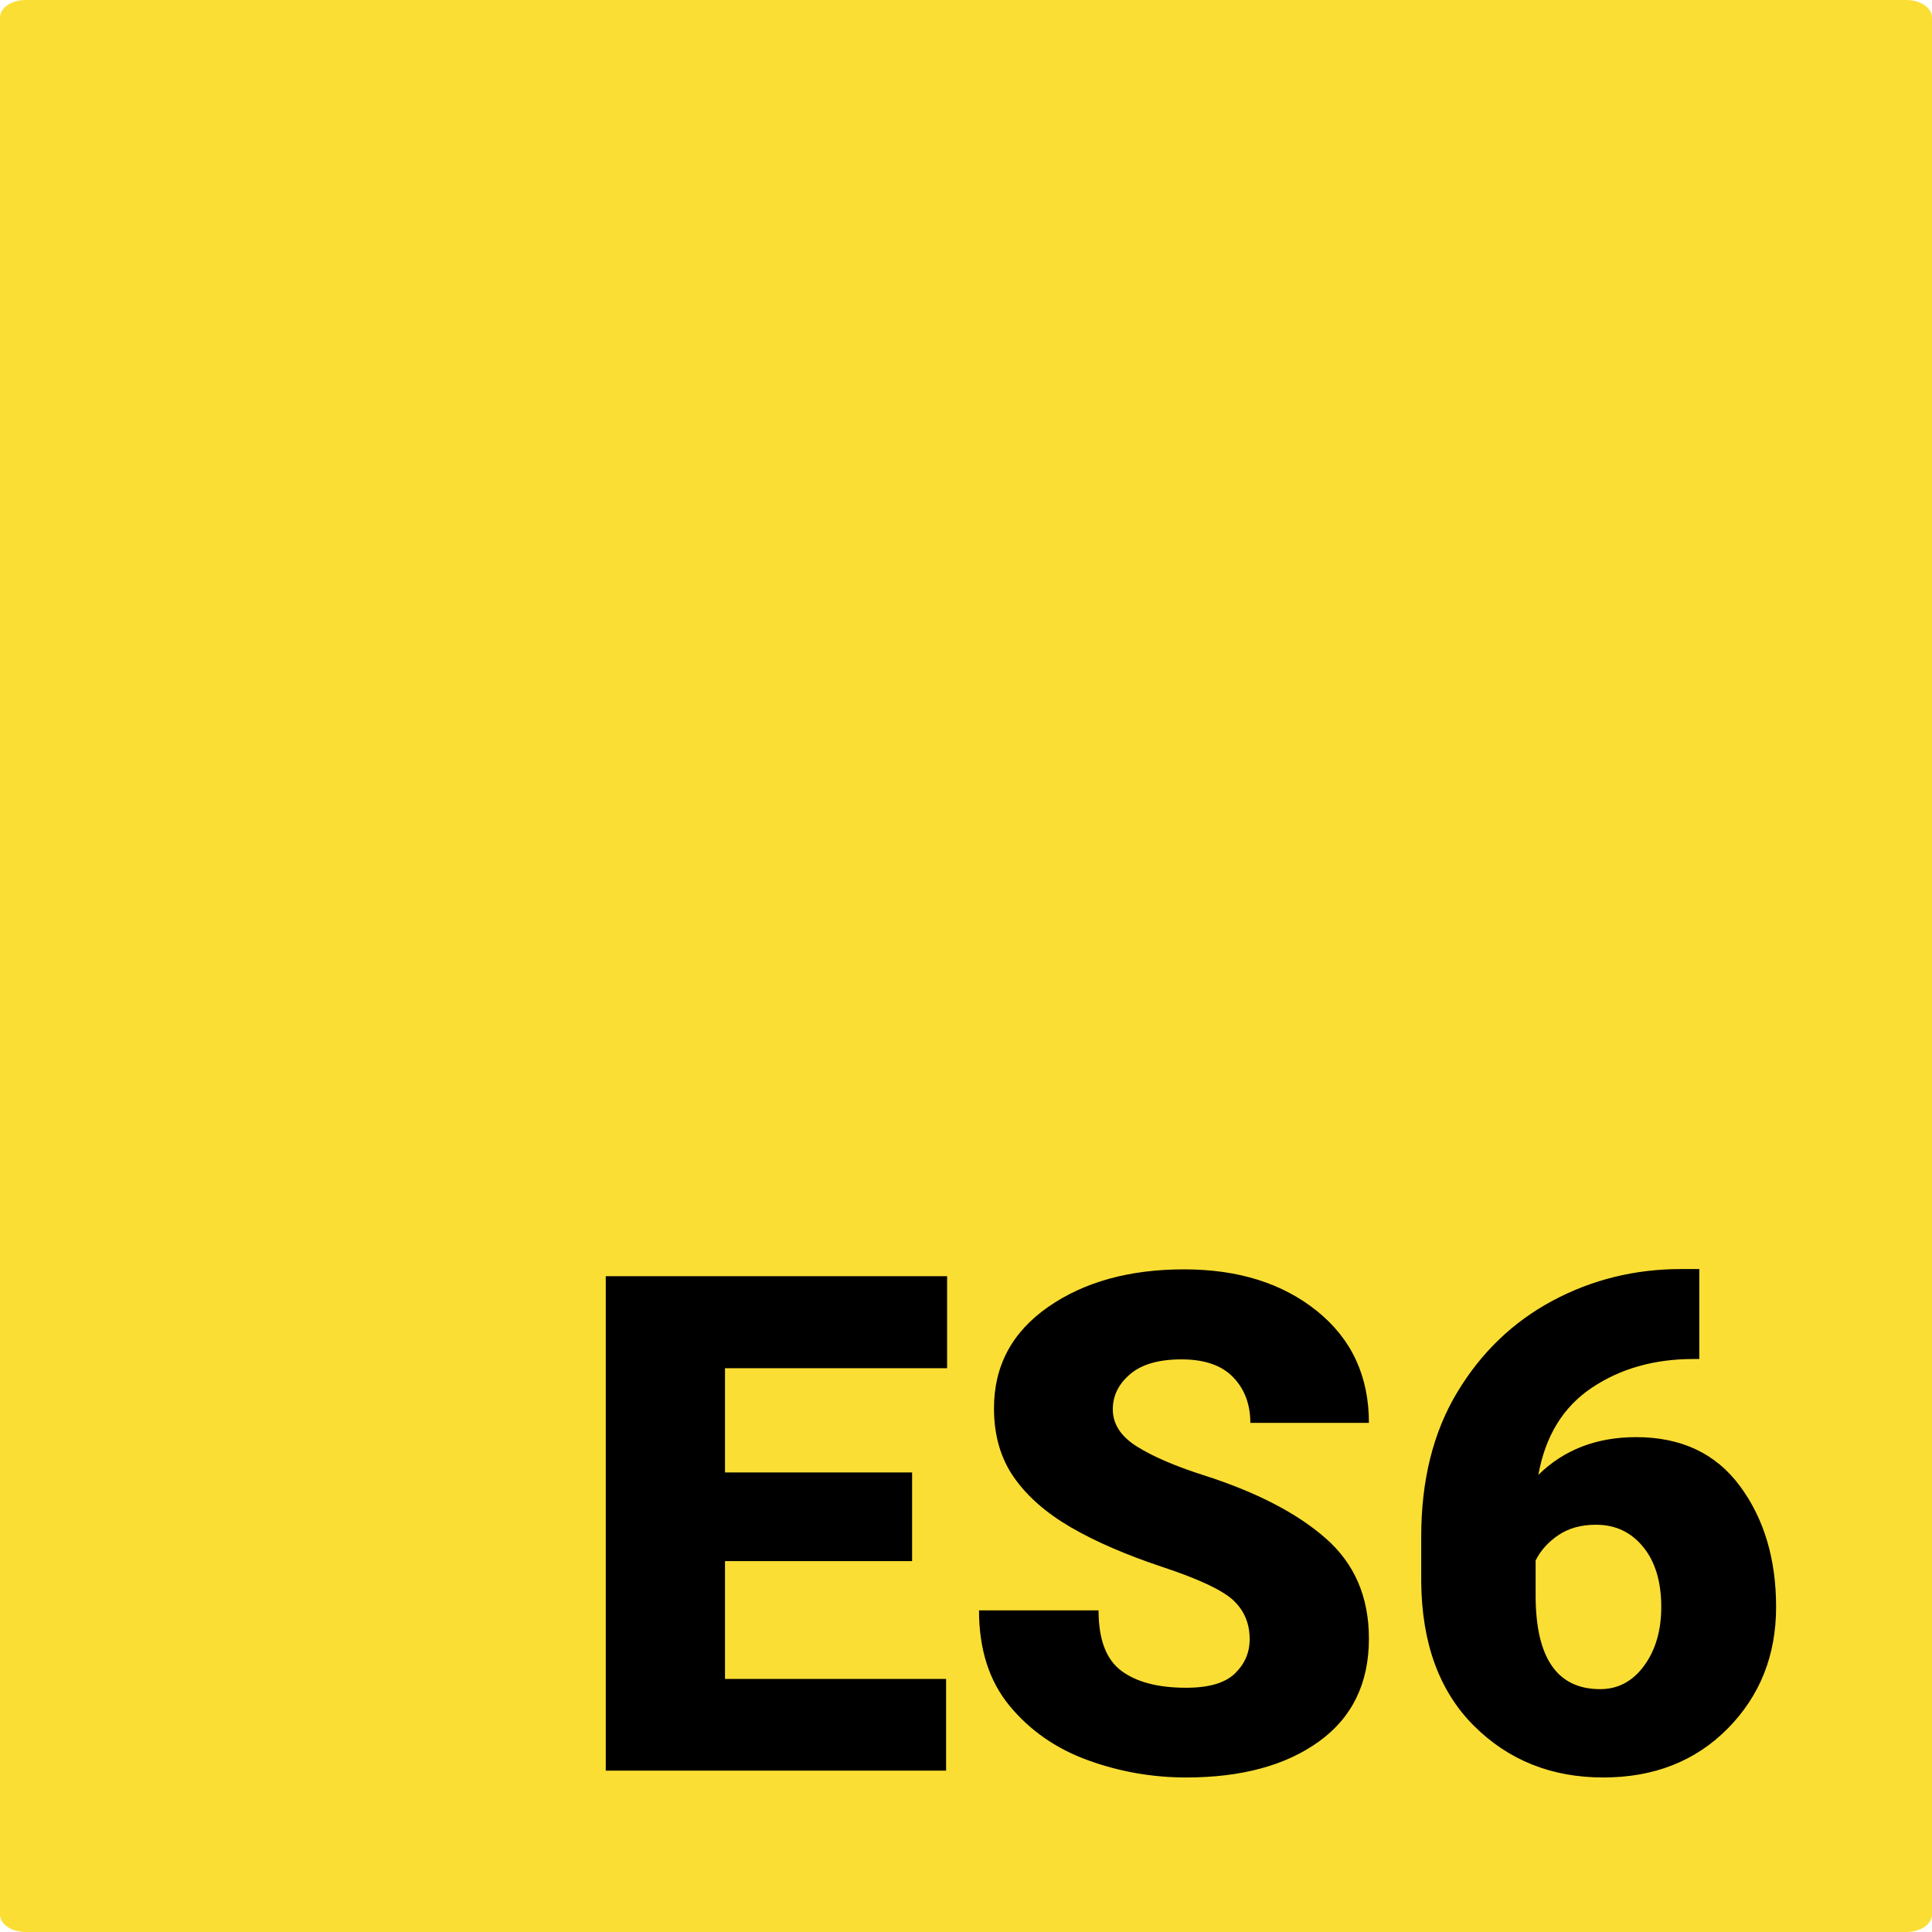
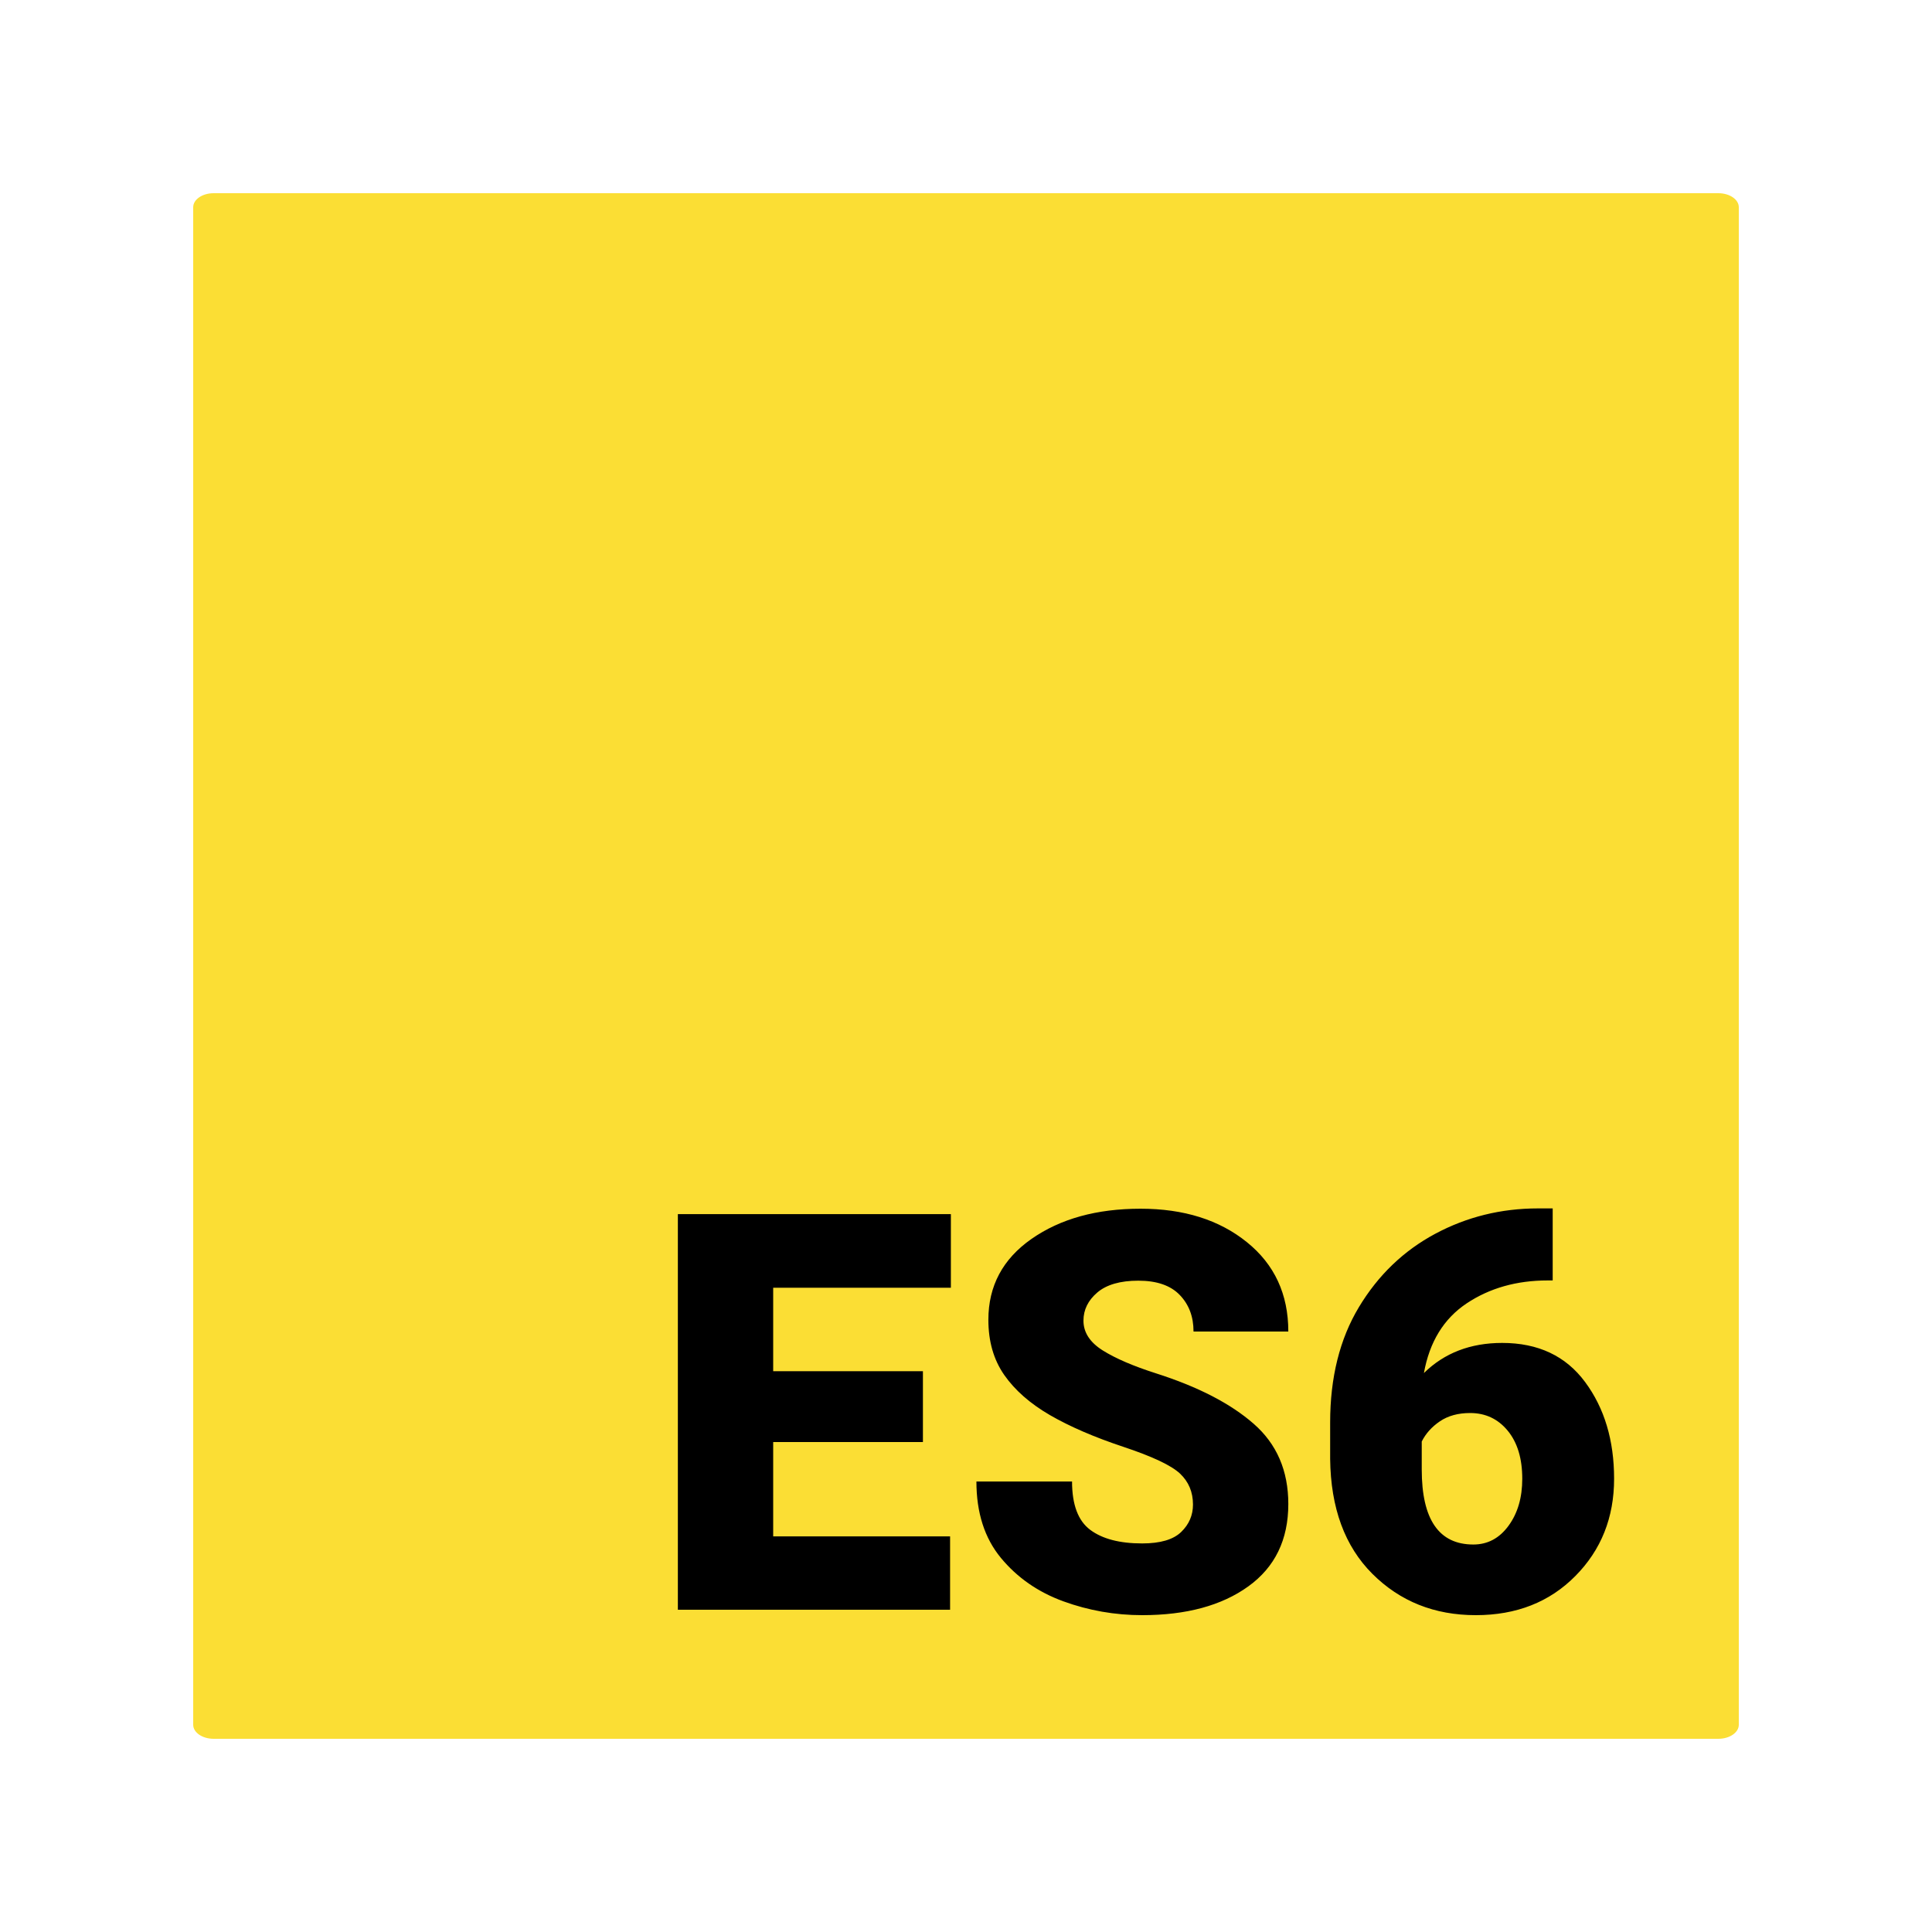
<svg xmlns="http://www.w3.org/2000/svg" width="500" height="500" viewBox="0 0 500 500" id="svg4222" version="1.1">
  <defs id="defs4224" />
  <g id="layer1" transform="translate(0,-552.3622)">
-     <rect style="fill:#fbde34;fill-opacity:1;stroke:none;stroke-width:2;stroke-miterlimit:4;stroke-dasharray:2, 2;stroke-dashoffset:0;stroke-opacity:1" id="rect4770" width="500" height="500" x="0" y="552.362" rx="6.619" ry="4.536" />
-     <text xml:space="preserve" style="font-style:normal;font-weight:normal;font-size:40px;line-height:125%;font-family:sans-serif;letter-spacing:0px;word-spacing:0px;fill:#000000;fill-opacity:1;stroke:none;stroke-width:1px;stroke-linecap:butt;stroke-linejoin:miter;stroke-opacity:1" x="147.021" y="1010.604" id="text4772">
-       <tspan id="tspan4774" x="147.021" y="1010.604" style="font-style:normal;font-variant:normal;font-weight:900;font-stretch:normal;font-size:180px;font-family:Roboto;-inkscape-font-specification:'Roboto Heavy'">ES6</tspan>
-     </text>
+     <g id="g6963" transform="translate(50,-50.00002)">
+       <rect ry="3.629" rx="5.295" y="652.362" x="0" height="400" width="400" id="rect4770" style="fill:#fbde34;fill-opacity:1;stroke:none;stroke-width:2;stroke-miterlimit:4;stroke-dasharray:2, 2;stroke-dashoffset:0;stroke-opacity:1" />
+       <text id="text4772" y="1018.956" x="117.617" style="font-style:normal;font-weight:normal;font-size:32px;line-height:125%;font-family:sans-serif;letter-spacing:0px;word-spacing:0px;fill:#000000;fill-opacity:1;stroke:none;stroke-width:1px;stroke-linecap:butt;stroke-linejoin:miter;stroke-opacity:1" xml:space="preserve">
+         <tspan style="font-style:normal;font-variant:normal;font-weight:900;font-stretch:normal;font-size:144px;font-family:Roboto;-inkscape-font-specification:'Roboto Heavy'" y="1018.956" x="117.617" id="tspan4774">ES6</tspan>
+       </text>
+     </g>
  </g>
</svg>
